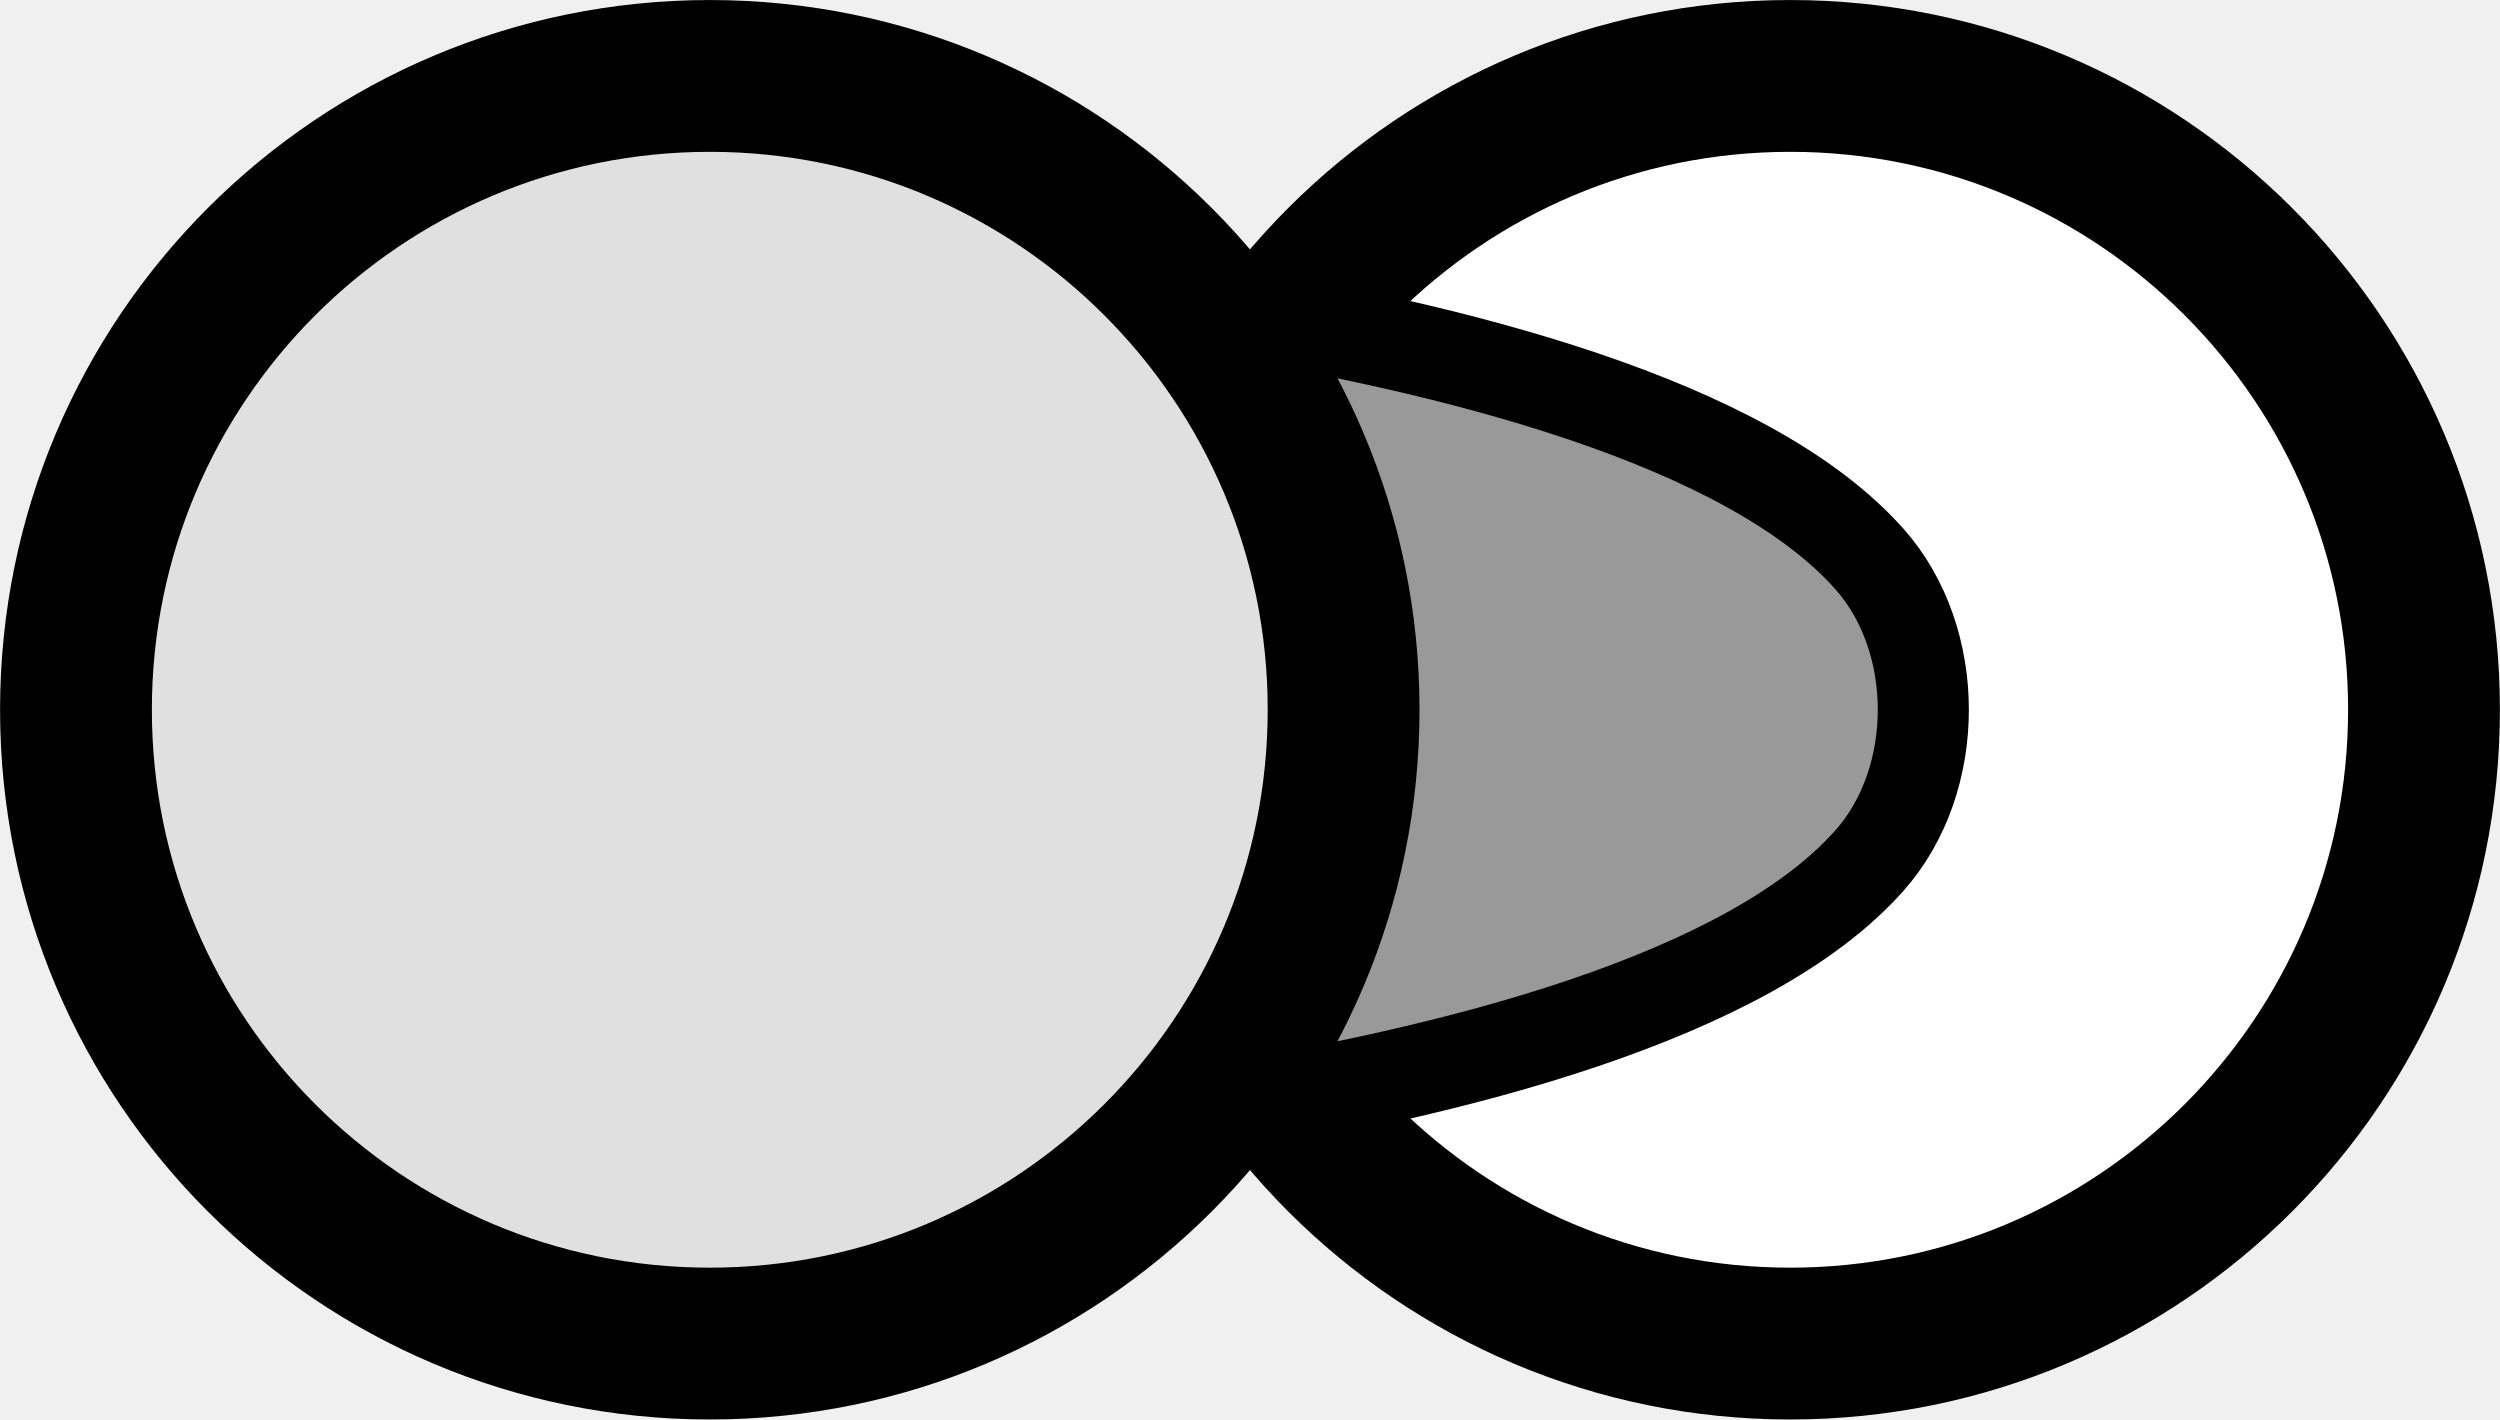
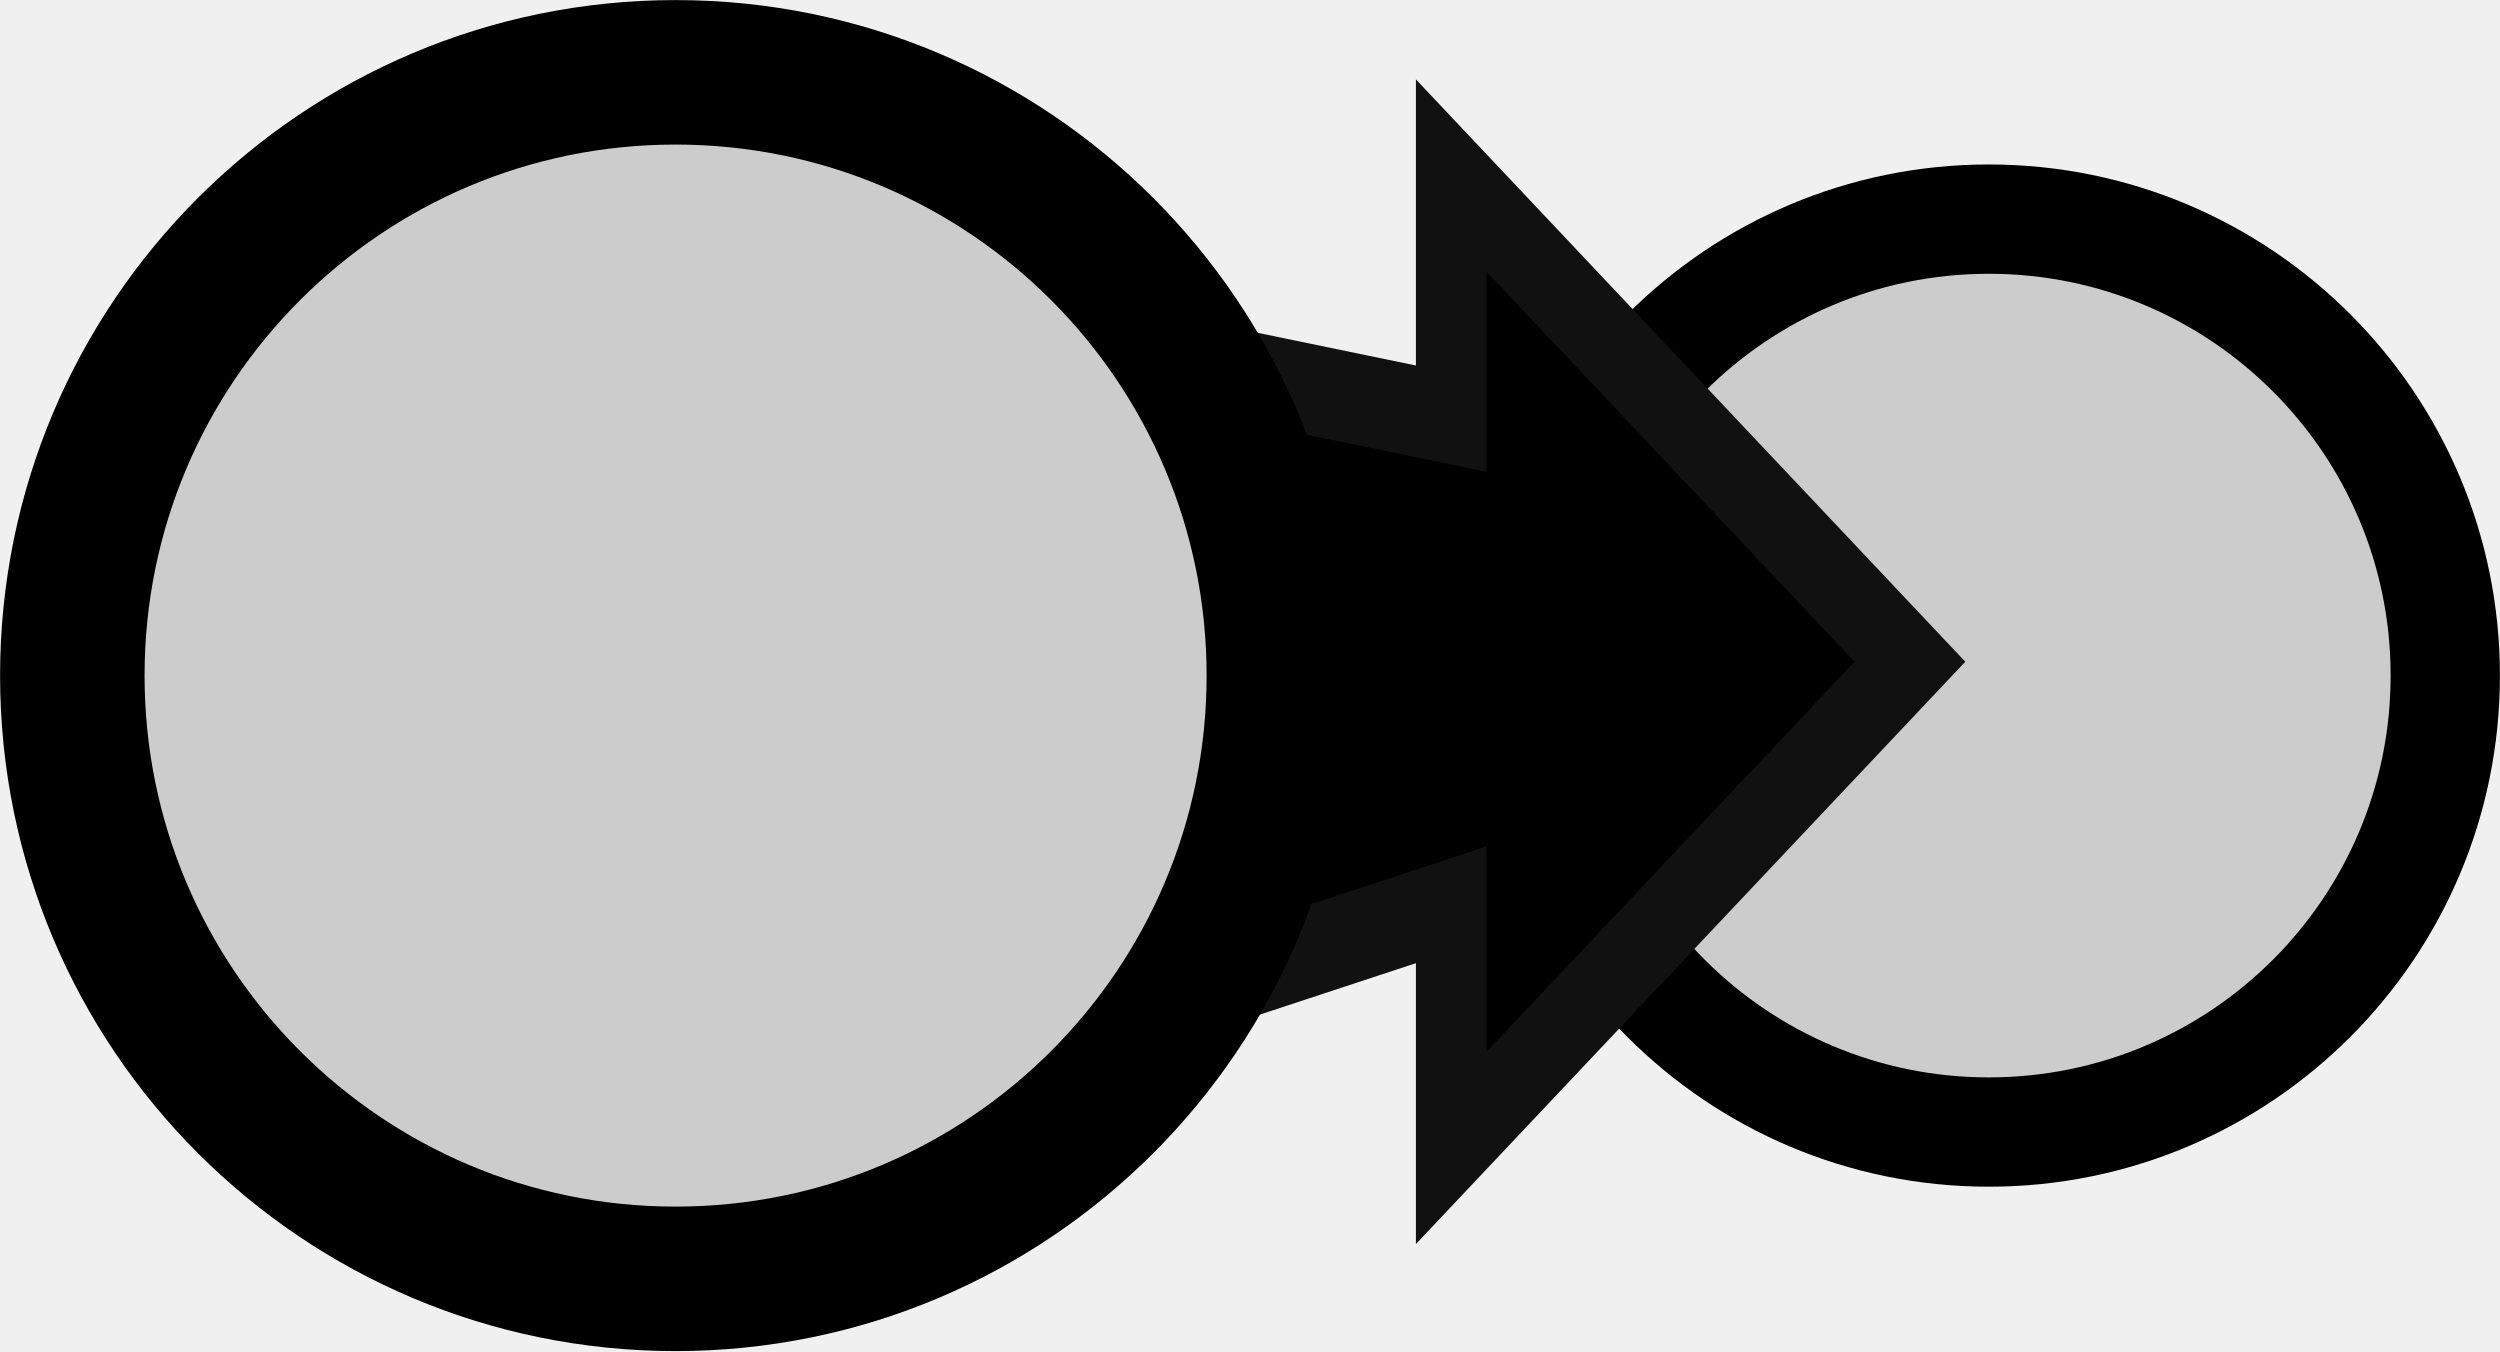
- <svg xmlns="http://www.w3.org/2000/svg" width="31.017" height="17.612" viewBox="0 0 24.62 13.98" version="1.1" id="svg8">
+ <svg xmlns="http://www.w3.org/2000/svg" width="32.588" height="17.612" viewBox="0 0 25.867 13.98" version="1.1" id="svg8">
  <defs id="defs2">
    <marker orient="auto" refY="0" refX="0" id="marker10328" style="overflow:visible">
      <path id="path10326" style="fill:#999999;fill-opacity:1;fill-rule:evenodd;stroke:#131313;stroke-width:0.625;stroke-linejoin:round;stroke-opacity:1" d="M 8.719,4.034 -2.207,0.016 8.719,-4.002 c -1.745,2.372 -1.735,5.617 -6e-7,8.035 z" transform="matrix(-1.1,0,0,-1.1,-1.1,0)" />
    </marker>
    <marker orient="auto" refY="0" refX="0" id="EmptyTriangleOutL" style="overflow:visible">
-       <path id="path4946" d="M 5.77,0 -2.88,5 V -5 Z" style="fill:#999999;fill-opacity:1;fill-rule:evenodd;stroke:#7d7d7d;stroke-width:1pt;stroke-opacity:1" transform="matrix(0.8,0,0,0.8,-4.8,0)" />
+       <path id="path4946" d="M 5.77,0 -2.88,5 V -5 Z" style="fill:#000000;fill-opacity:1;fill-rule:evenodd;stroke:#000000;stroke-width:1pt;stroke-opacity:1" transform="matrix(0.8,0,0,0.8,-4.8,0)" />
    </marker>
    <marker orient="auto" refY="0" refX="0" id="marker6094" style="overflow:visible">
      <path id="path6092" style="fill:#000000;fill-opacity:1;fill-rule:evenodd;stroke:#000000;stroke-width:0.625;stroke-linejoin:round;stroke-opacity:1" d="M 8.719,4.034 -2.207,0.016 8.719,-4.002 c -1.745,2.372 -1.735,5.617 -6e-7,8.035 z" transform="matrix(-0.3,0,0,-0.3,0.69,0)" />
    </marker>
    <marker orient="auto" refY="0" refX="0" id="Arrow2Lend" style="overflow:visible">
      <path id="path4807" style="fill:#999999;fill-opacity:1;fill-rule:evenodd;stroke:#131313;stroke-width:0.625;stroke-linejoin:round;stroke-opacity:1" d="M 8.719,4.034 -2.207,0.016 8.719,-4.002 c -1.745,2.372 -1.735,5.617 -6e-7,8.035 z" transform="matrix(-1.1,0,0,-1.1,-1.1,0)" />
    </marker>
    <marker orient="auto" refY="0" refX="0" id="Arrow2Send" style="overflow:visible">
-       <path id="path4819" style="fill:#000000;fill-opacity:1;fill-rule:evenodd;stroke:#000000;stroke-width:0.625;stroke-linejoin:round;stroke-opacity:1" d="M 8.719,4.034 -2.207,0.016 8.719,-4.002 c -1.745,2.372 -1.735,5.617 -6e-7,8.035 z" transform="matrix(-0.3,0,0,-0.3,0.69,0)" />
+       <path id="path4819" style="fill:#dbdbdb;fill-opacity:1;fill-rule:evenodd;stroke:#dbdbdb;stroke-width:0.625;stroke-linejoin:round;stroke-opacity:1" d="M 8.719,4.034 -2.207,0.016 8.719,-4.002 c -1.745,2.372 -1.735,5.617 -6e-7,8.035 z" transform="matrix(-0.3,0,0,-0.3,0.69,0)" />
    </marker>
    <marker orient="auto" refY="0" refX="0" id="Arrow2Mend" style="overflow:visible">
      <path id="path4813" style="fill:#999999;fill-opacity:1;fill-rule:evenodd;stroke:#7d7d7d;stroke-width:0.625;stroke-linejoin:round;stroke-opacity:1" d="M 8.719,4.034 -2.207,0.016 8.719,-4.002 c -1.745,2.372 -1.735,5.617 -6e-7,8.035 z" transform="scale(-0.6)" />
    </marker>
    <marker orient="auto" refY="0" refX="0" id="Arrow1Send" style="overflow:visible">
      <path id="path4801" d="M 0,0 5,-5 -12.5,0 5,5 Z" style="fill:#000000;fill-opacity:1;fill-rule:evenodd;stroke:#000000;stroke-width:1pt;stroke-opacity:1" transform="matrix(-0.2,0,0,-0.2,-1.2,0)" />
    </marker>
    <marker orient="auto" refY="0" refX="0" id="Arrow1Mend" style="overflow:visible">
      <path id="path4795" d="M 0,0 5,-5 -12.5,0 5,5 Z" style="fill:#000000;fill-opacity:1;fill-rule:evenodd;stroke:#000000;stroke-width:1pt;stroke-opacity:1" transform="matrix(-0.4,0,0,-0.4,-4,0)" />
    </marker>
    <marker orient="auto" refY="0" refX="0" id="Arrow1Lend" style="overflow:visible">
      <path id="path4789" d="M 0,0 5,-5 -12.5,0 5,5 Z" style="fill:#999999;fill-opacity:1;fill-rule:evenodd;stroke:#131313;stroke-width:1pt;stroke-opacity:1" transform="matrix(-0.8,0,0,-0.8,-10,0)" />
    </marker>
  </defs>
-   <g id="layer1" transform="translate(2.784837,-274.4262)">
-     <circle id="path3732-6" cx="14.845" cy="281.416" style="opacity:1;fill:#ffffff;fill-opacity:1;stroke:#000000;stroke-width:1.495;stroke-miterlimit:4;stroke-dasharray:none;stroke-opacity:1" r="6.242" />
-     <path style="fill:#999999;fill-opacity:1;stroke:#000000;stroke-width:0.897px;stroke-linecap:butt;stroke-linejoin:round;stroke-opacity:1" d="m 4.064,276.962 v 8.908 c 0,0 9.168,-0.273 11.562,-2.969 0.707,-0.797 0.707,-2.173 0,-2.969 -2.394,-2.696 -11.562,-2.969 -11.562,-2.969 z" id="path10404" />
-     <circle id="path3732" cx="4.205" cy="281.416" style="opacity:1;fill:#e0e0e0;fill-opacity:1;stroke:#000000;stroke-width:1.495;stroke-miterlimit:4;stroke-dasharray:none;stroke-opacity:1" r="6.242" />
+   <g id="layer1" transform="translate(5.407047,-274.2137)">
+     <circle id="path3732-6" cx="15.171" cy="281.204" style="opacity:1;fill:#cccccc;fill-opacity:1;stroke:#000000;stroke-width:1.131;stroke-miterlimit:4;stroke-dasharray:none;stroke-opacity:1" r="4.723" />
+     <g id="g6128" transform="matrix(1.039093,0,0,1.334922,-3.336068,-93.70811)" style="fill:#000000;fill-opacity:1;stroke:#111111;stroke-width:0;stroke-miterlimit:4;stroke-dasharray:none;stroke-opacity:1">
+       <path style="fill:#000000;fill-opacity:1;stroke:#111111;stroke-width:0.702px;stroke-linecap:butt;stroke-linejoin:miter;stroke-opacity:1" d="m 3.041,277.344 9.416,1.514 v -1.885 l 4.568,3.769 -4.568,3.769 v -1.885 l -9.416,2.416 z" id="path6144" />
+     </g>
+     <circle id="path3732" cx="1.583" cy="281.204" style="opacity:1;fill:#cccccc;fill-opacity:1;stroke:#000000;stroke-width:1.495;stroke-miterlimit:4;stroke-dasharray:none;stroke-opacity:1" r="6.242" />
  </g>
</svg>
